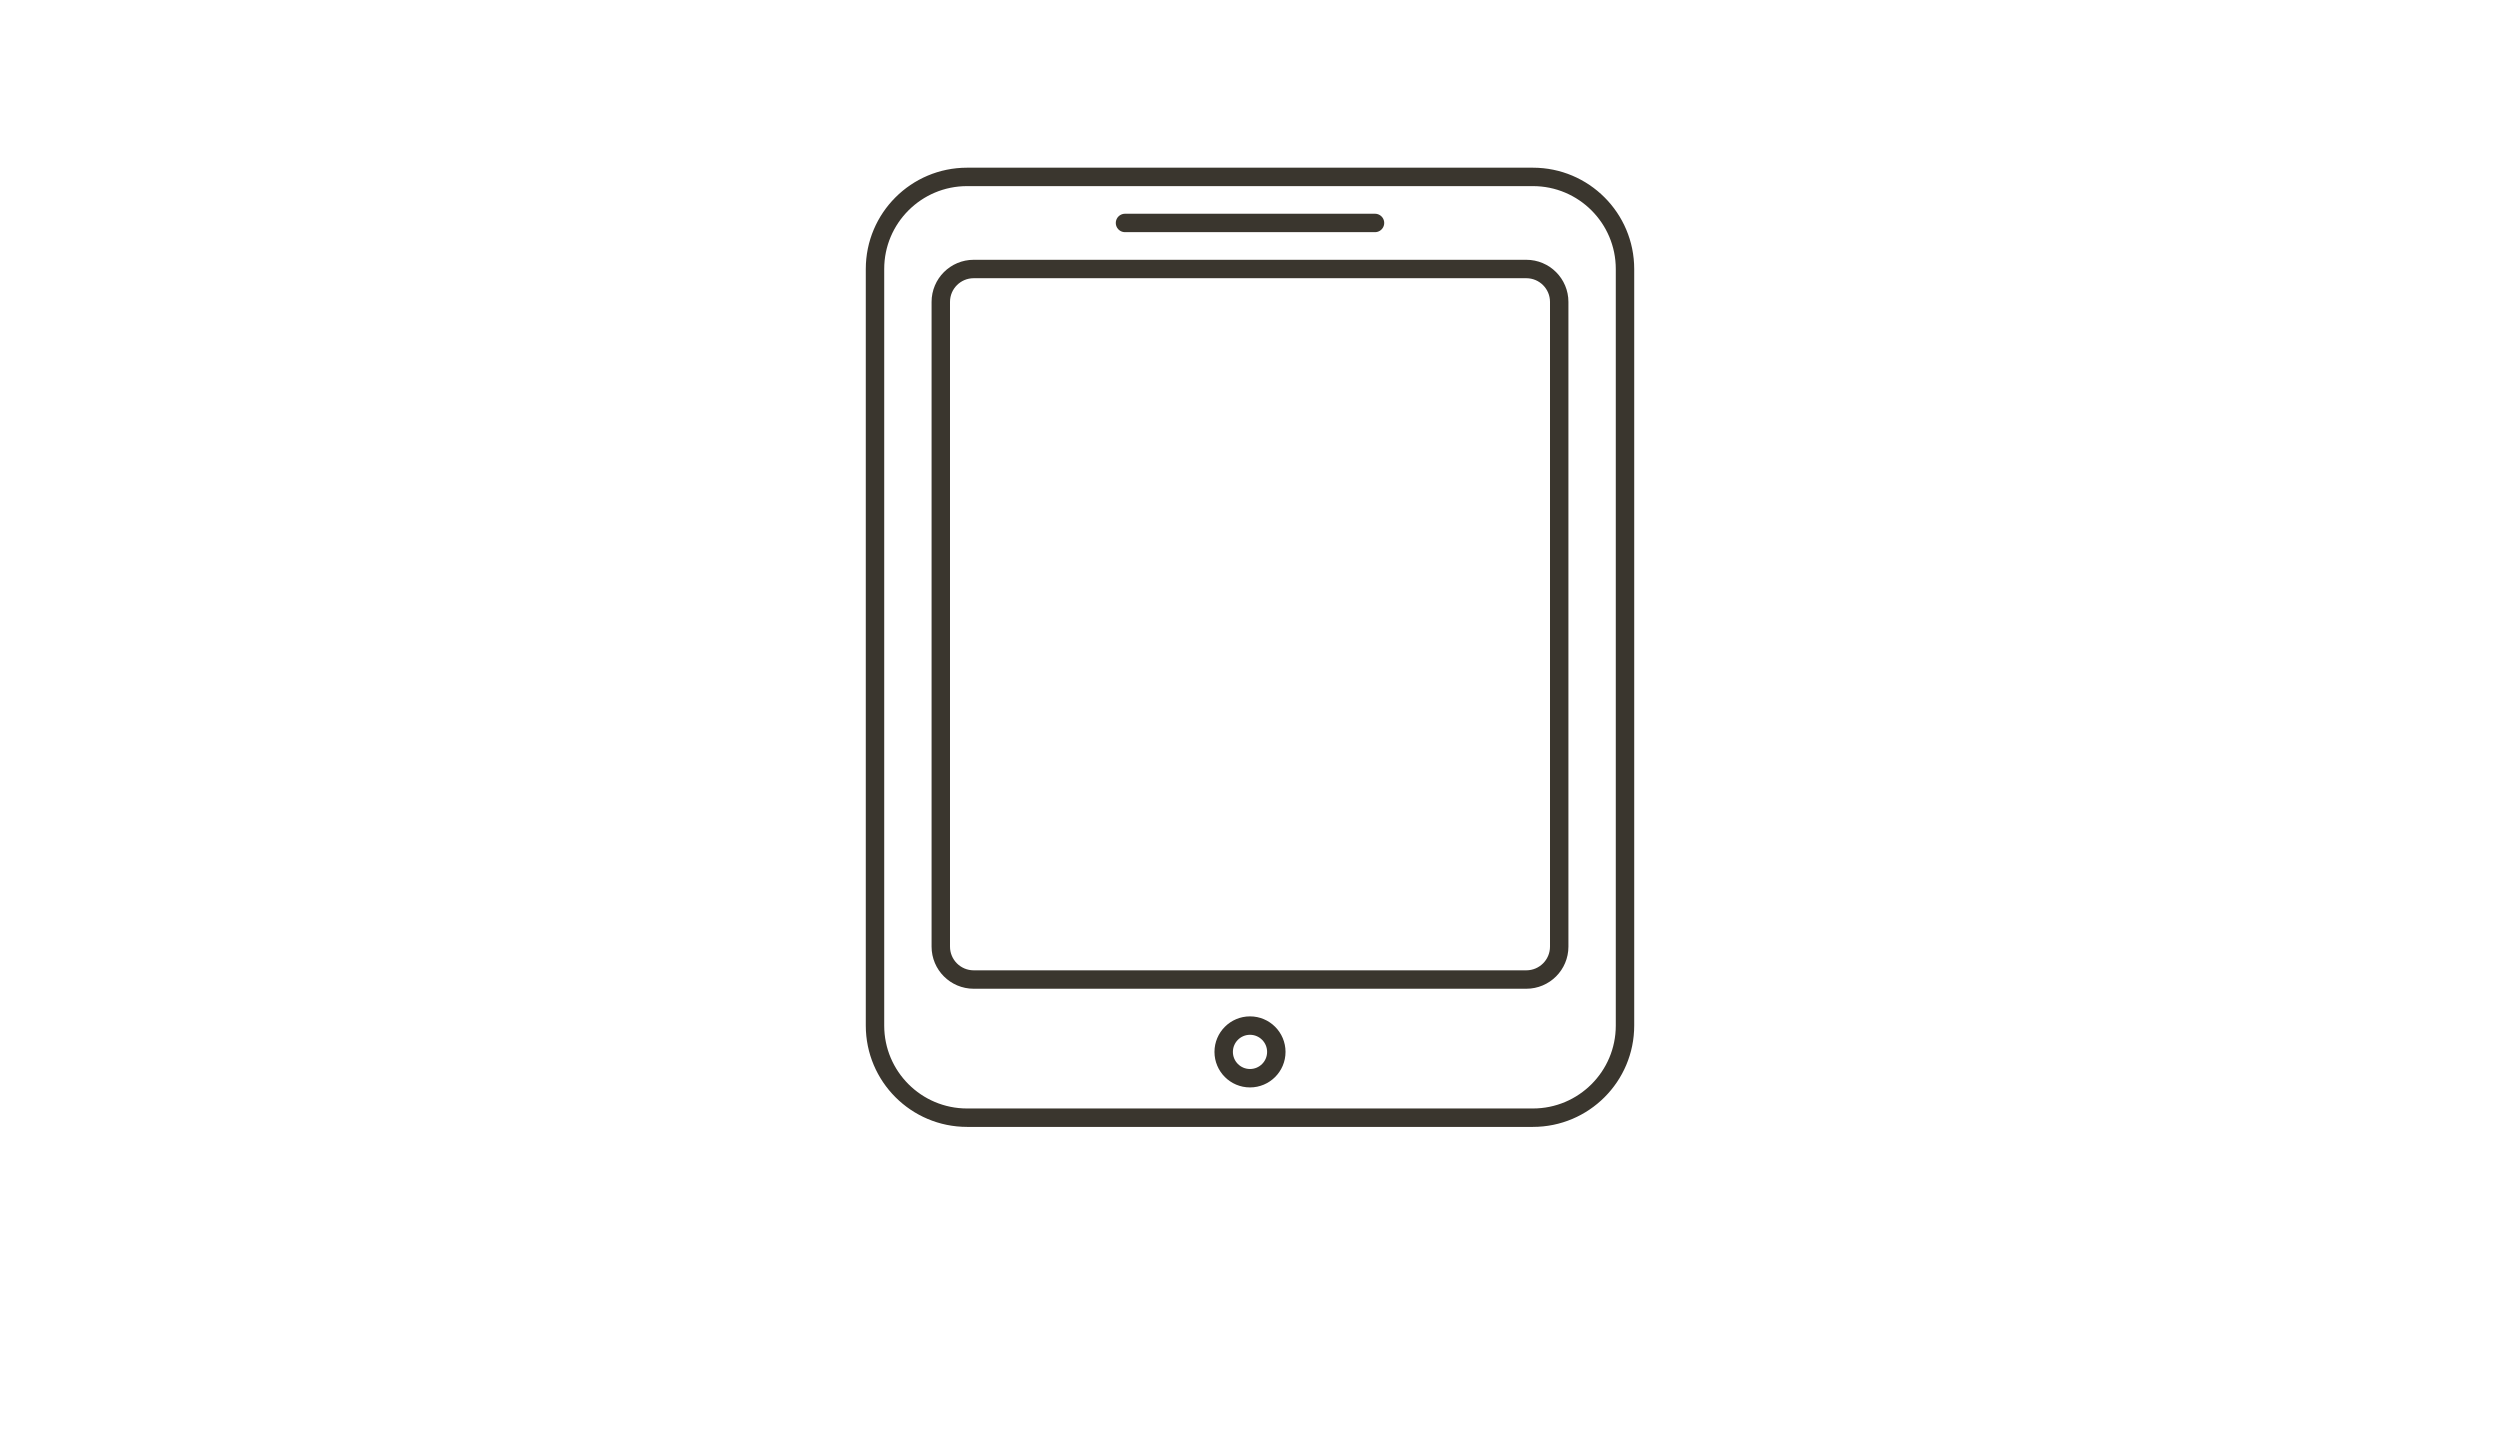
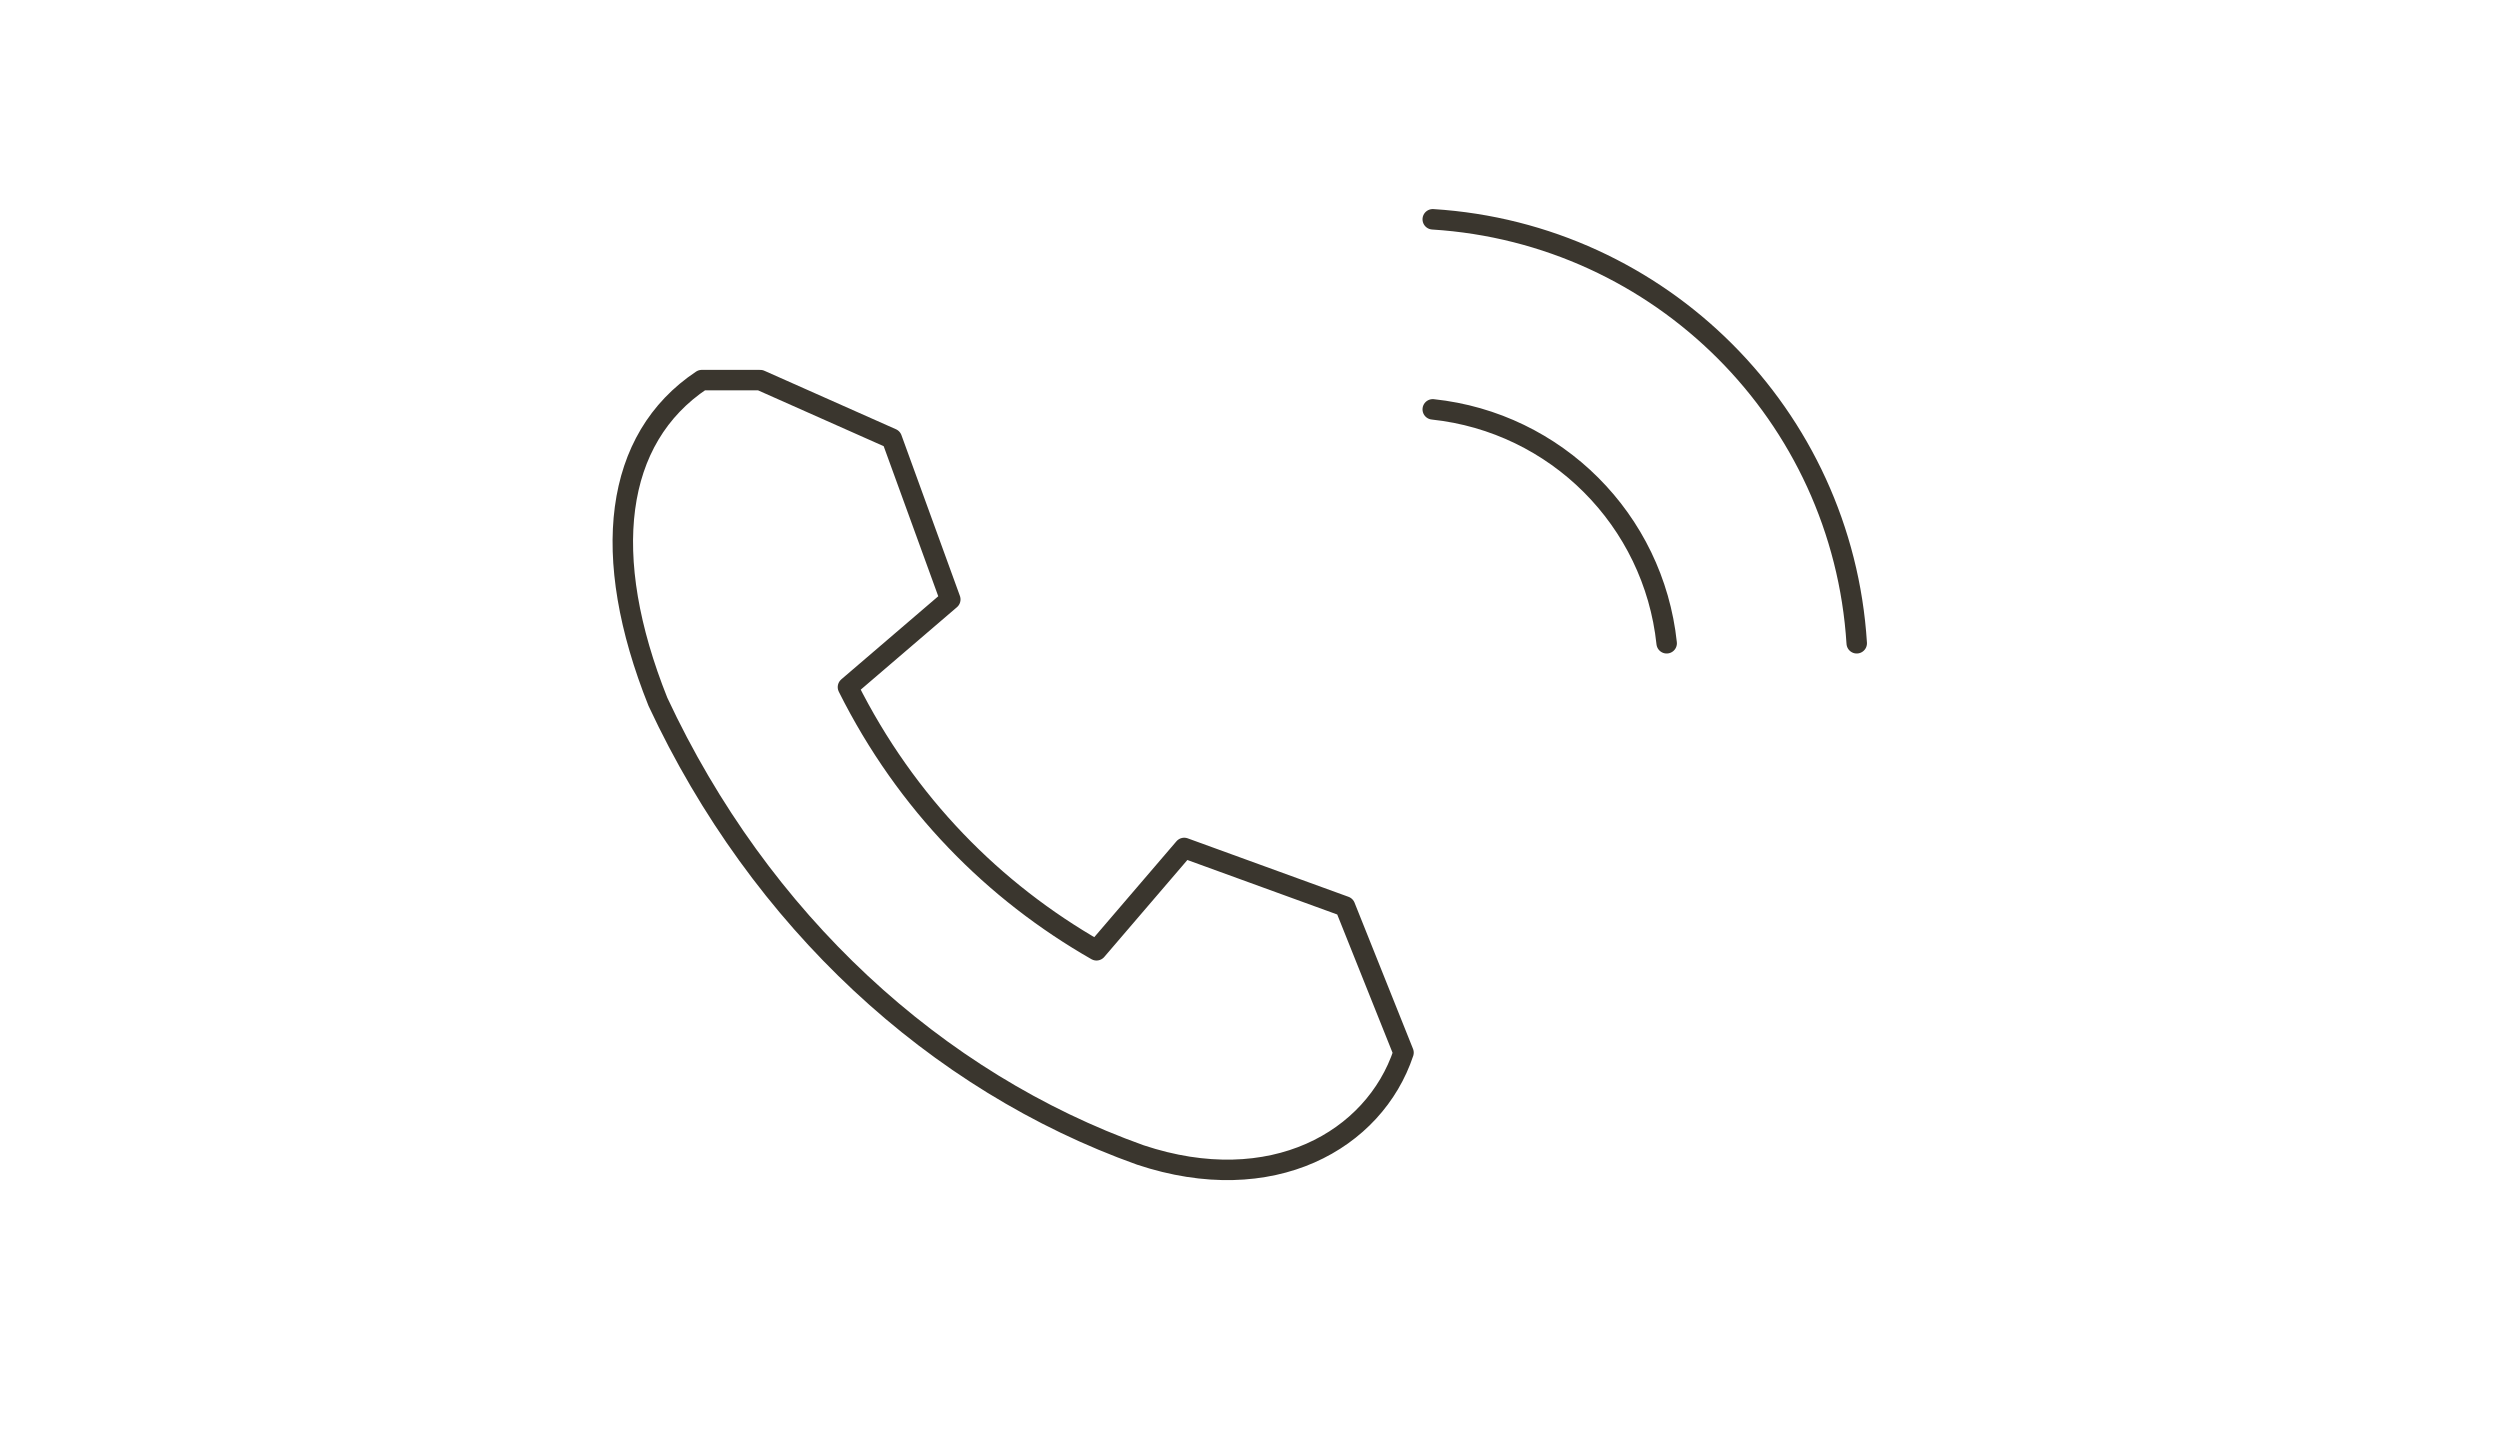
<svg xmlns="http://www.w3.org/2000/svg" width="342" height="196" viewBox="0 0 342 196" fill="none" stroke="#3A362E" stroke-width="2.8" stroke-linecap="round" stroke-linejoin="round">
-   <g transform="translate(171 89) scale(0.9) translate(-171 -89)" fill="none">
-     <g fill="none">
-       <rect x="114" y="17" width="114" height="143" rx="14" fill="none" />
-       <rect x="124" y="31" width="94" height="108" rx="5" fill="none" />
-       <circle cx="171" cy="150" r="4" fill="none" />
-       <path d="M152 24h38" fill="none" />
-     </g>
+   <g fill="none">
+     <path d="M96 52c-12 8-14 24-6 44 14 30 38 52 66 62 18 6 32-2 36-14l-8-20-22-8-12 14c-14-8-26-20-34-36l14-12-8-22-18-8Z" />
+     <path d="M196 56a36 36 0 0 1 32 32M196 30a62 62 0 0 1 58 58" />
  </g>
</svg>
